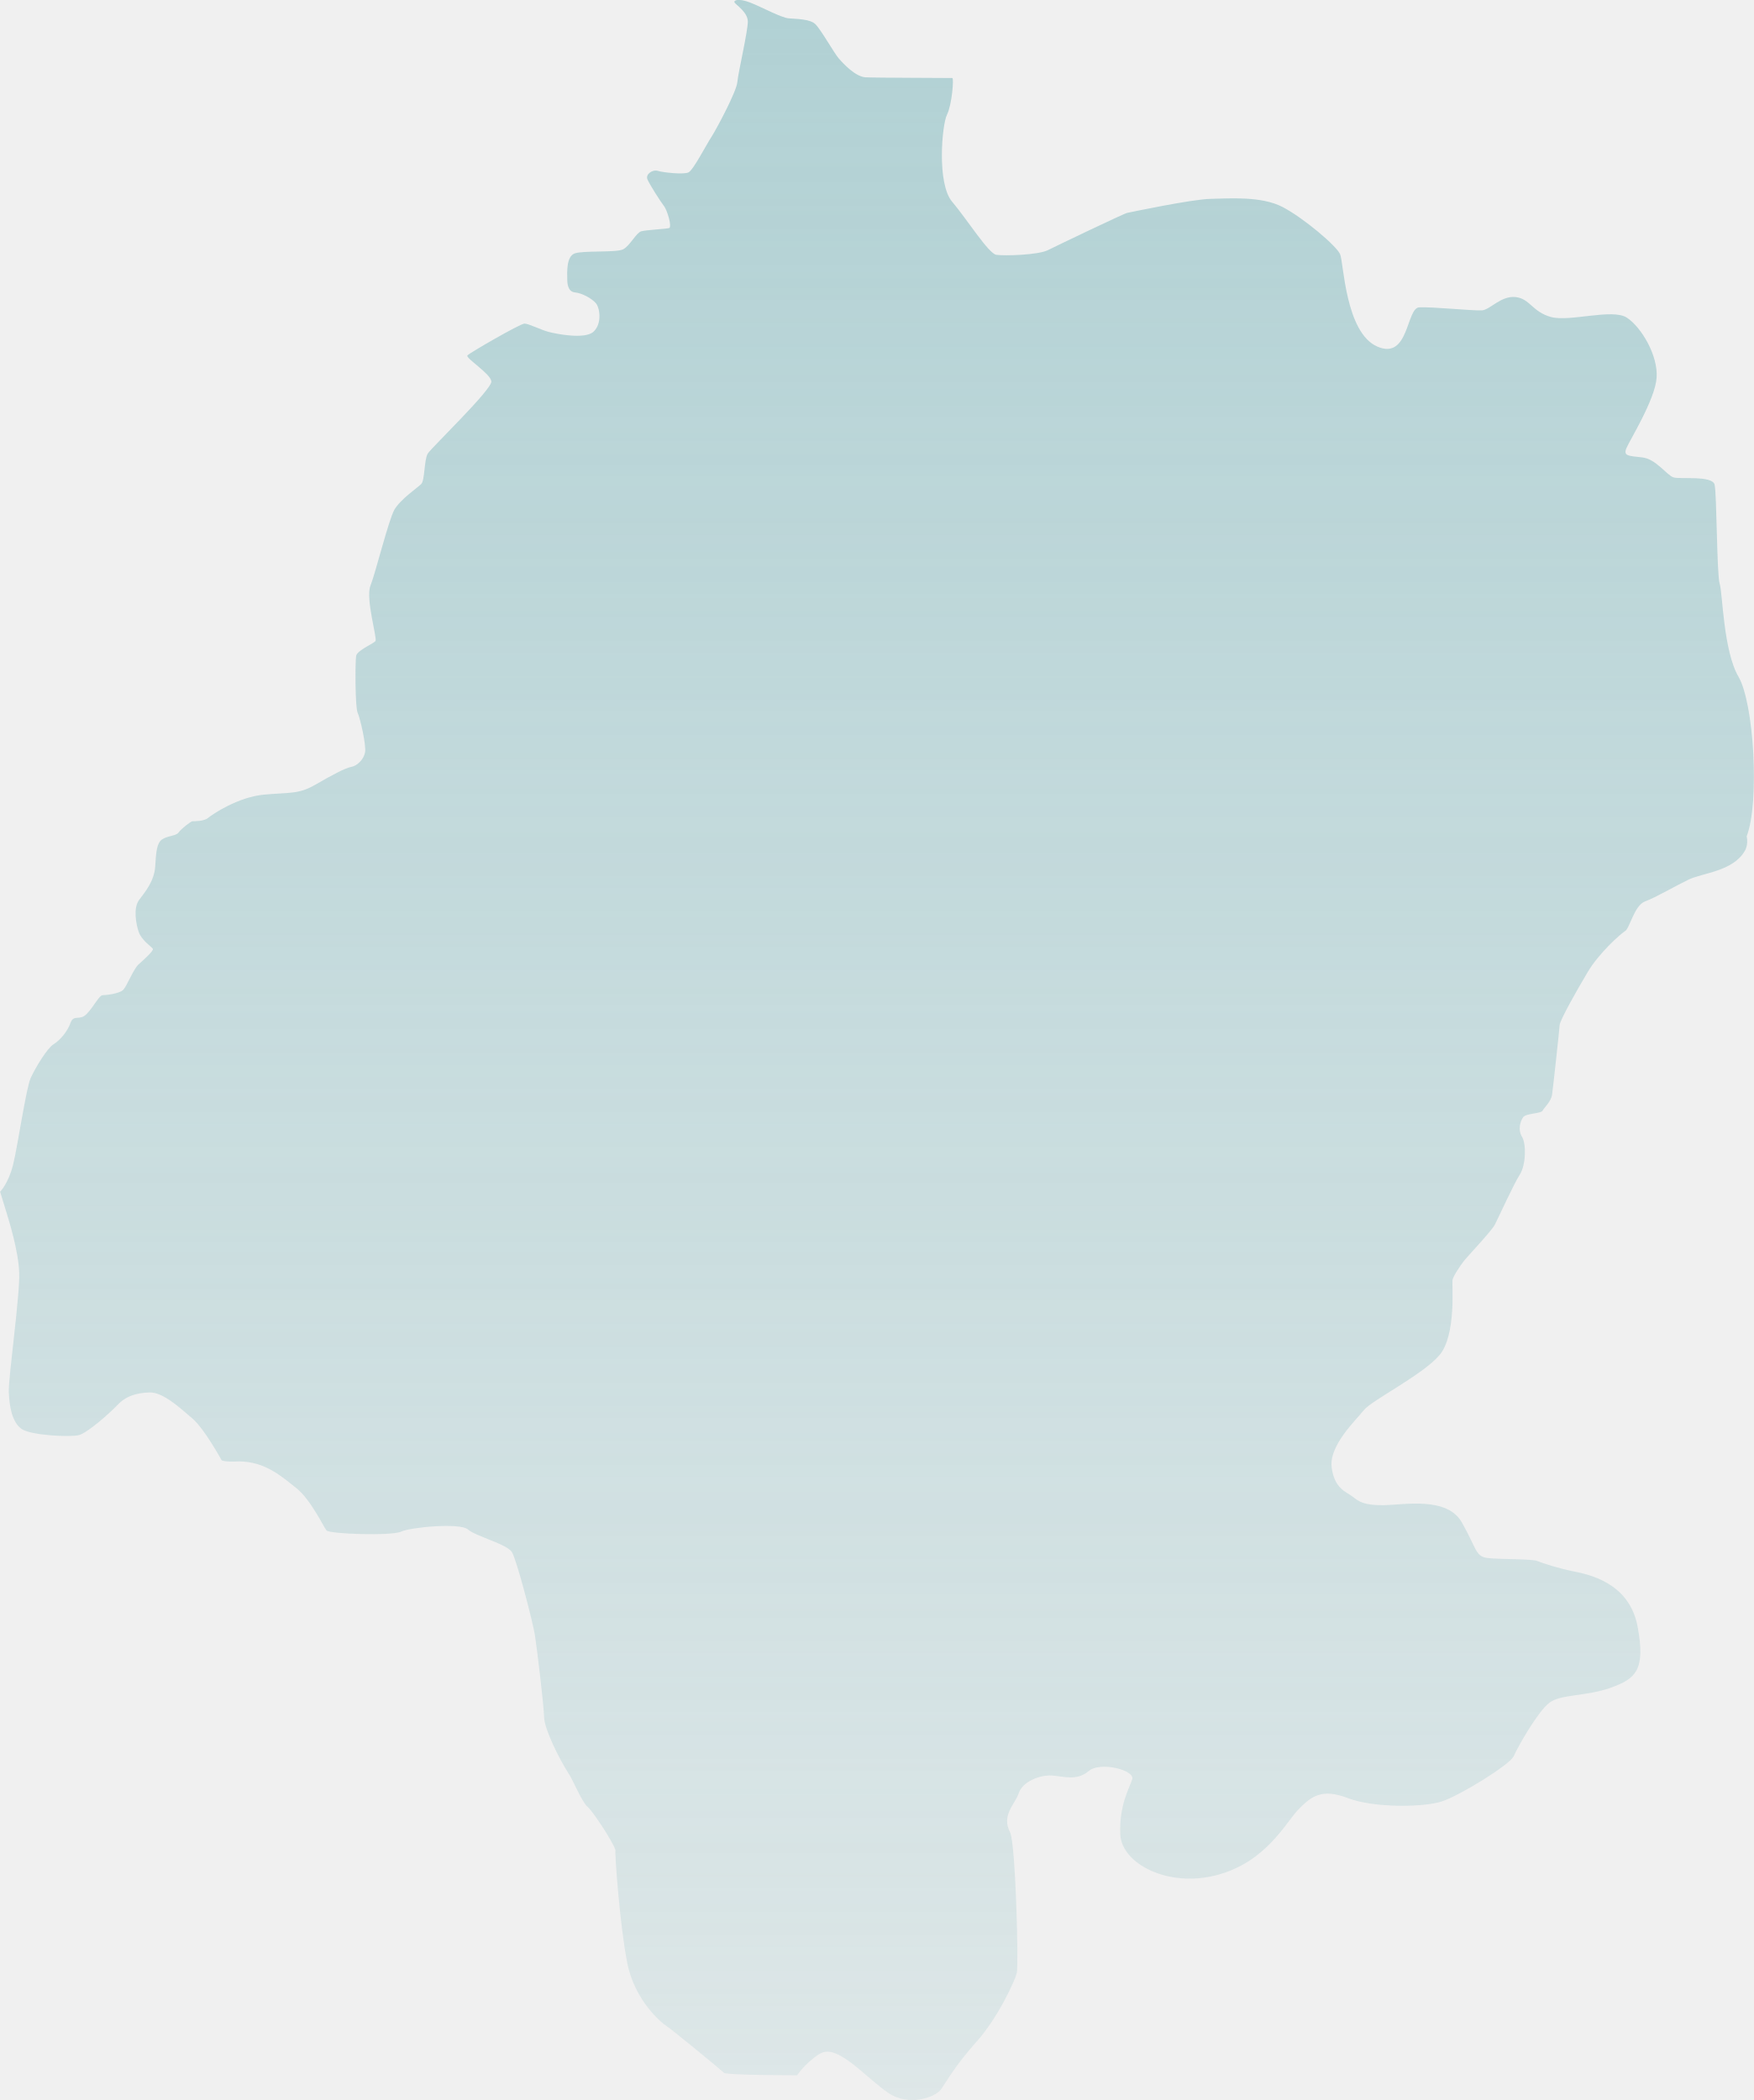
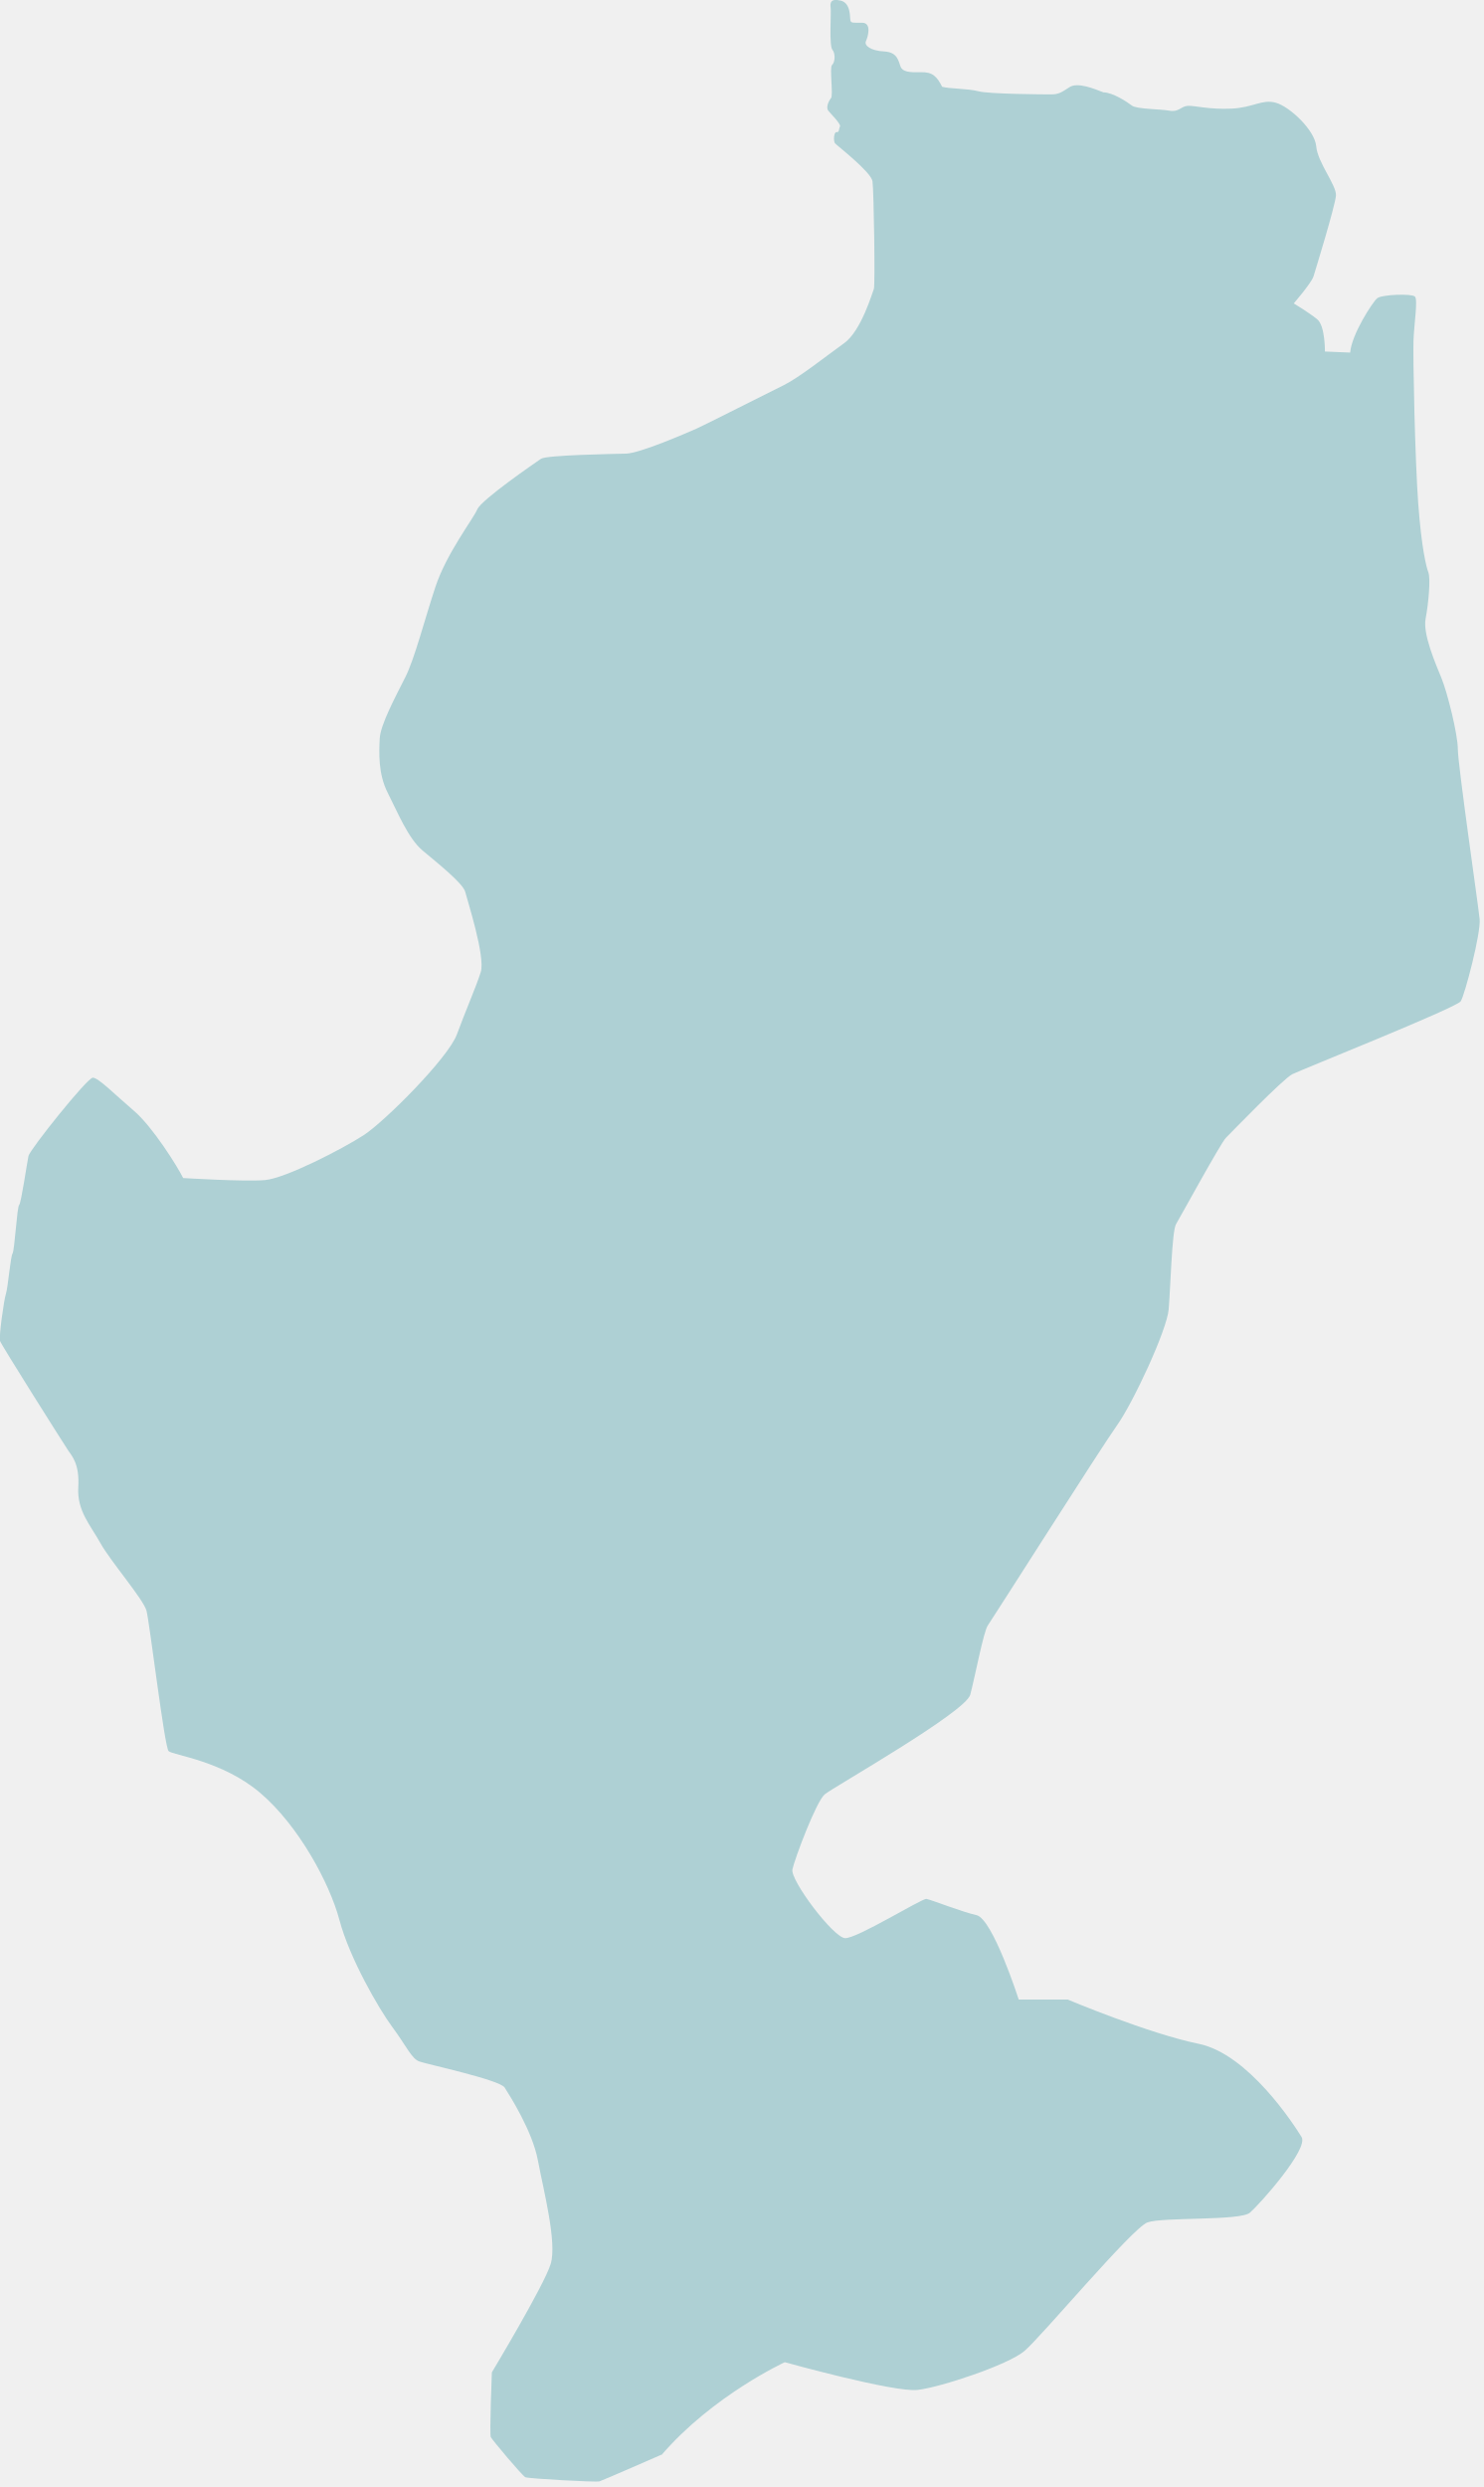
- <svg xmlns="http://www.w3.org/2000/svg" width="380" height="455" viewBox="0 0 380 455" fill="none">
-   <g opacity="0.6" clip-path="url(#clip0_719_4868)">
-     <path d="M377.991 184.422C375.4 188.819 368.816 189.141 365.834 190.586C362.851 192.03 358.77 194.429 356.419 195.306C354.069 196.182 353.121 201.07 352.11 201.715C351.099 202.359 346.461 206.435 343.946 210.677C341.431 214.92 337.982 221.007 337.906 222.129C337.83 223.251 336.49 235.656 336.263 237.178C336.035 238.7 334.62 239.899 334.228 240.621C333.836 241.343 330.614 241.176 329.995 242.065C329.376 242.955 328.82 244.786 329.755 246.308C330.69 247.83 330.627 252.395 329.249 254.548C327.872 256.702 324.573 263.988 323.866 265.355C323.158 266.722 317.901 272.241 317.117 273.273C316.334 274.305 314.843 276.471 314.691 277.361C314.539 278.251 315.55 289.29 311.873 293.61C308.196 297.93 297.201 303.372 295.483 305.538C293.764 307.705 287.951 313.147 288.507 317.867C289.063 322.586 291.717 323.231 293.056 324.276C294.396 325.32 295.483 326.197 299.88 326.12C304.278 326.042 313.529 324.198 316.738 329.885C319.948 335.572 319.645 337.249 322.311 337.571C324.978 337.894 331.878 337.726 333.053 338.216C334.228 338.706 337.678 339.815 340.901 340.46C344.123 341.105 352.982 342.858 354.789 352.388C356.596 361.918 354.321 363.75 348.988 365.671C343.656 367.592 338.158 367.038 335.656 368.947C333.154 370.855 328.756 378.631 327.973 380.475C327.189 382.319 316.283 389.038 312.366 390.315C308.448 391.591 297.694 391.759 292.045 389.593C286.397 387.426 284.122 389.154 281.304 392.056C278.486 394.957 274.404 403.365 263.738 406.241C253.072 409.117 243.026 403.765 242.722 397.511C242.419 391.256 244.681 387.426 245.313 385.505C245.945 383.583 238.451 381.546 235.86 383.738C233.27 385.93 230.414 384.86 227.937 384.692C225.46 384.525 221.618 385.892 220.721 388.496C219.824 391.101 216.879 393.294 218.876 397.098C220.051 399.819 220.721 425.675 220.291 427.48C219.862 429.286 216.109 437.307 211.559 442.388C207.01 447.469 205.177 450.821 203.926 452.627C202.675 454.432 196.925 456.47 192.477 453.478C188.029 450.486 182.279 443.716 178.563 444.619C176.996 444.838 173.546 448.242 172.712 449.635C172.712 449.635 157.396 449.635 156.865 449.106C156.335 448.578 145.366 439.551 144.468 439.022C143.571 438.493 137.518 433.632 135.888 425.249C134.258 416.867 133.221 402.037 133.322 400.812C132.741 398.942 128.406 392.378 127.257 391.424C126.107 390.469 124.021 385.466 123.326 384.486C120.875 380.643 117.943 374.505 117.892 372.106C117.842 369.707 116.376 357.379 115.908 354.387C115.441 351.395 111.991 338.164 110.942 336.346C109.893 334.528 103.044 332.877 101.376 331.381C99.707 329.885 88.877 330.904 86.893 331.858C84.909 332.813 71.362 332.387 70.73 331.588C70.099 330.788 67.23 324.804 64.248 322.457C61.265 320.11 57.499 316.59 51.648 316.641C48.767 316.796 48.034 316.422 48.034 316.422C48.034 316.422 44.319 309.587 41.703 307.357C39.087 305.126 35.321 301.592 32.389 301.695C29.457 301.798 27.259 302.495 25.388 304.468C23.518 306.441 18.905 310.439 17.123 310.929C15.342 311.419 6.723 311.032 4.676 309.6C2.629 308.169 2.009 304.739 1.908 301.541C1.807 298.342 4.36 280.521 4.158 275.71C3.956 270.9 2.06 264.826 1.074 261.628C0.089 258.43 0.025 258.211 0.025 258.211C0.025 258.211 1.833 256.405 2.843 252.33C3.854 248.255 5.662 235.643 6.685 233.477C7.709 231.31 10.173 227.158 11.588 226.268C13.004 225.378 14.571 223.586 15.278 221.626C15.986 219.666 17.237 221.303 18.804 219.666C20.371 218.028 21.509 215.629 22.216 215.629C22.924 215.629 25.868 215.307 26.69 214.469C27.511 213.63 28.927 209.903 30.064 208.911C31.201 207.918 33.324 205.983 33.122 205.583C32.92 205.184 30.696 203.778 30.064 201.947C29.432 200.116 28.851 196.698 30.14 194.983C31.429 193.268 33.438 190.895 33.628 187.697C33.817 184.499 33.981 182.693 35.081 181.894C36.18 181.094 38.177 181.133 38.695 180.372C39.213 179.611 41.362 177.935 41.715 177.935C42.069 177.935 44.192 177.974 45.09 177.213C45.987 176.452 51.56 172.686 57.209 172.171C62.857 171.655 64.665 172.132 68.342 170.004C72.019 167.876 74.812 166.406 76.101 166.161C77.39 165.916 78.768 164.601 79.084 163.04C79.4 161.48 78.022 155.561 77.479 154.4C76.935 153.24 76.935 143.349 77.163 142.111C77.39 140.873 80.966 139.467 81.358 138.874C81.75 138.281 79.159 129.666 80.259 126.907C81.358 124.147 84.176 112.695 85.44 110.452C86.704 108.208 90.495 105.654 91.278 104.855C92.062 104.055 91.872 99.529 92.694 98.252C93.515 96.976 106.62 84.364 106.456 82.648C106.291 80.933 100.769 77.567 101.274 77C101.78 76.433 112.724 70.114 113.634 70.114C114.544 70.114 117.197 71.481 118.891 71.919C120.584 72.358 126.776 73.596 128.621 71.842C130.466 70.088 129.961 66.683 129.089 65.678C128.217 64.672 126.132 63.511 124.577 63.356C123.023 63.202 122.897 61.512 122.897 60.313C122.897 59.114 122.657 55.593 124.502 54.91C126.347 54.226 133.6 54.794 135.054 53.994C136.507 53.195 137.872 50.396 138.933 50.112C139.995 49.829 144.19 49.597 144.936 49.429C145.682 49.261 144.544 45.509 143.874 44.67C143.205 43.832 140.753 39.989 140.273 38.867C139.793 37.745 141.398 36.662 142.535 37.023C143.672 37.384 148.108 37.849 149.157 37.359C150.206 36.869 153.074 31.272 154.136 29.66C155.197 28.048 159.582 19.82 159.747 17.809C159.911 15.797 162.059 6.68 162.021 4.642C161.983 2.605 159.431 1.044 159.153 0.554C158.875 0.064 159.962 -0.439 162.527 0.554C165.092 1.547 169.225 3.83 170.867 3.972C172.51 4.113 175.467 4.101 176.643 5.222C177.818 6.344 180.699 11.464 181.685 12.612C182.671 13.759 185.324 16.635 187.536 16.751C189.747 16.867 205.999 16.88 206.34 16.906C206.681 16.932 206.264 22.645 205.165 24.863C204.065 27.081 202.966 39.783 206.264 43.678C209.562 47.572 214.162 54.935 215.856 55.206C217.549 55.477 224.967 55.258 227.052 54.188C227.987 53.71 243.392 46.295 244.201 46.128C245.01 45.96 258.266 43.162 262.272 43.084C266.278 43.007 273.254 42.44 277.879 44.851C282.504 47.263 289.594 53.311 290.352 55.09C291.11 56.87 291.477 72.035 298.377 75.079C305.276 78.122 304.657 66.748 307.475 66.593C310.293 66.439 319.392 67.393 321.123 67.238C322.855 67.083 325.205 64.04 328.339 64.362C331.473 64.685 331.954 67.56 336.023 68.682C340.092 69.804 349.355 66.761 352.489 68.837C355.623 70.913 359.237 77 358.921 81.81C358.605 86.62 352.957 95.583 352.337 97.182C351.718 98.781 352.805 98.781 355.787 99.103C358.77 99.426 361.12 102.946 362.536 103.423C363.951 103.901 371.002 102.946 371.483 105.023C371.963 107.099 371.95 124.547 372.582 126.468C373.214 128.39 373.366 141.04 376.664 146.637C379.962 152.234 381.302 173.628 378.433 181.185C378.863 183.132 377.991 184.422 377.991 184.422Z" fill="url(#paint0_linear_719_4868)" />
+ <svg xmlns="http://www.w3.org/2000/svg" width="266" height="446" viewBox="0 0 266 446" fill="none">
+   <g clip-path="url(#clip0_1018_5364)">
+     <path d="M118.66 440.25C127.85 429.57 140.76 423.62 140.76 423.62C140.76 423.62 160.37 429.08 164.59 428.59C168.81 428.09 180.73 424.12 183.71 421.64C186.69 419.16 203.08 399.54 205.81 398.55C208.54 397.56 222.44 398.3 224.18 396.81C225.92 395.32 234.77 385.39 233.45 383.24C232.13 381.09 223.93 368.34 214.99 366.52C206.05 364.7 191.49 358.58 191.49 358.58H182.72C182.72 358.58 178.05 344.06 175.13 343.44C172.62 342.9 166.99 340.67 166.17 340.54C165.35 340.41 153.67 347.7 151.56 347.57C149.45 347.44 141.71 337.18 142.13 335.24C142.55 333.3 146.39 323.07 147.92 321.79C149.45 320.51 173.2 307.06 174.03 303.91C174.86 300.76 176.43 292.53 177.17 291.5C177.91 290.47 197.45 259.68 200.34 255.62C203.24 251.56 209.28 238.57 209.61 234.85C209.94 231.13 210.19 220.78 210.93 219.54C211.67 218.3 218.96 204.97 219.87 204.06C220.78 203.15 230.13 193.47 231.79 192.64C233.45 191.81 261.25 180.72 262 179.56C262.74 178.4 265.64 167.31 265.39 164.83C265.14 162.35 261.48 137.04 261.48 134.37C261.48 131.7 259.62 124.25 258.56 121.65C257.5 119.04 255.17 113.73 255.7 110.95C256.23 108.17 256.61 103.75 256.2 102.67C255.79 101.59 254.96 98.16 254.38 90.34C253.8 82.52 253.41 64.11 253.53 61C253.65 57.9 254.34 53.74 253.78 53.18C253.22 52.62 247.82 52.81 247.01 53.49C246.2 54.17 242.42 59.95 242.17 63.23L237.64 63.04C237.64 63.04 237.7 58.45 236.27 57.27C234.84 56.09 232.05 54.41 232.05 54.41C232.05 54.41 235.22 50.75 235.59 49.57C235.96 48.39 239.5 36.85 239.62 35.05C239.74 33.25 236.33 29.15 236.08 26.24C235.83 23.33 231.3 19.1 228.82 18.42C226.34 17.74 224.85 19.29 220.88 19.48C216.91 19.67 214.3 18.92 213.06 18.98C211.82 19.04 211.45 20.16 209.77 19.85C208.09 19.54 203.87 19.6 203 18.92C202.13 18.24 199.52 16.56 197.91 16.56C196.17 15.88 193.27 14.7 191.83 15.63C190.39 16.56 189.9 16.93 188.53 16.93C187.16 16.93 177.36 16.87 175.5 16.37C173.64 15.87 170.29 15.94 168.98 15.56C168.05 13.7 167.24 12.89 165.19 12.95C163.14 13.01 161.9 12.89 161.53 11.96C161.16 11.03 161.03 9.35 158.61 9.23C156.19 9.11 154.95 8.17 155.32 7.37C155.69 6.57 156.38 4.08 154.64 4.08C152.9 4.08 152.65 4.14 152.53 3.65C152.41 3.16 152.65 0.55 150.79 0.11C148.93 -0.33 148.87 0.54 148.99 1.41C149.11 2.28 148.68 8.18 149.3 8.92C149.92 9.66 149.73 11.28 149.24 11.65C148.75 12.02 149.49 17.11 149.05 17.61C148.61 18.11 148.12 19.29 148.55 19.84C148.98 20.39 150.91 22.26 150.66 22.7C150.41 23.14 150.58 23.76 150.06 23.69C149.54 23.62 149.46 25.32 149.77 25.7C150.08 26.08 156.25 30.83 156.49 32.51C156.74 34.19 156.99 51.25 156.74 51.81C156.49 52.37 154.51 59.32 151.4 61.55C148.29 63.78 143.27 67.76 140.6 69.06C137.93 70.36 126.57 76.14 124.9 76.88C123.23 77.62 114.78 81.29 112.3 81.35C109.82 81.41 98.02 81.6 97.03 82.28C96.04 82.96 86.35 89.6 85.61 91.34C84.87 93.08 80.09 99.22 78.1 105.24C76.11 111.26 74.38 118.09 72.7 121.44C71.02 124.79 68.23 129.94 68.11 132.43C67.99 134.91 67.8 138.76 69.54 142.17C71.28 145.58 73.2 150.36 75.81 152.54C78.42 154.72 83.07 158.44 83.44 159.93C83.81 161.42 87.1 171.6 86.23 174.33C85.36 177.06 83.5 181.28 81.95 185.5C80.4 189.72 68.98 201.14 65.25 203.56C61.53 205.98 51.22 211.32 47.5 211.63C43.78 211.94 32.85 211.26 32.85 211.26C31.92 209.34 27.39 202.07 24.04 199.22C20.69 196.37 17.65 193.26 16.65 193.26C15.65 193.26 5.35 206.17 5.11 207.29C4.86 208.41 3.81 215.73 3.43 216.1C3.05 216.47 2.62 224.23 2.25 224.79C1.88 225.35 1.44 230.87 1.07 231.99C0.7 233.11 -0.23 239.75 0.01 240.49C0.25 241.23 11.43 258.92 12.18 260.04C12.93 261.16 14.29 262.52 14.04 266.74C13.79 270.96 16.27 273.57 18.01 276.73C19.75 279.89 25.71 286.79 26.27 288.83C26.83 290.88 29.5 313.29 30.24 314.03C30.98 314.77 39.86 315.71 46.69 321.54C53.52 327.37 59.1 337.62 60.9 344.38C62.7 351.14 67.91 360.21 70.4 363.56C72.89 366.91 73.81 369.21 75.24 369.7C76.67 370.2 89.64 372.99 90.51 374.36C91.38 375.73 95.48 382.12 96.47 387.39C97.46 392.67 99.95 402.16 98.77 406.01C97.59 409.86 88.22 425.44 88.22 425.44C88.22 425.44 87.79 436.55 88.03 437.05C88.27 437.55 93.68 444 94.24 444.25C94.8 444.5 106.9 445.18 107.52 444.99C108.14 444.8 118.63 440.21 118.63 440.21L118.66 440.25Z" fill="#AED0D4" />
  </g>
  <defs>
-     <linearGradient id="paint0_linear_719_4868" x1="190.015" y1="-0.017" x2="190.015" y2="455" gradientUnits="userSpaceOnUse">
-       <stop stop-color="#87BCC1" />
-       <stop offset="1" stop-color="#87BCC1" stop-opacity="0.3" />
-     </linearGradient>
-     <clipPath id="clip0_719_4868">
-       <rect width="380" height="455" fill="white" />
+     <clipPath id="clip0_1018_5364">
+       <rect width="265.4" height="445.06" fill="white" />
    </clipPath>
  </defs>
</svg>
